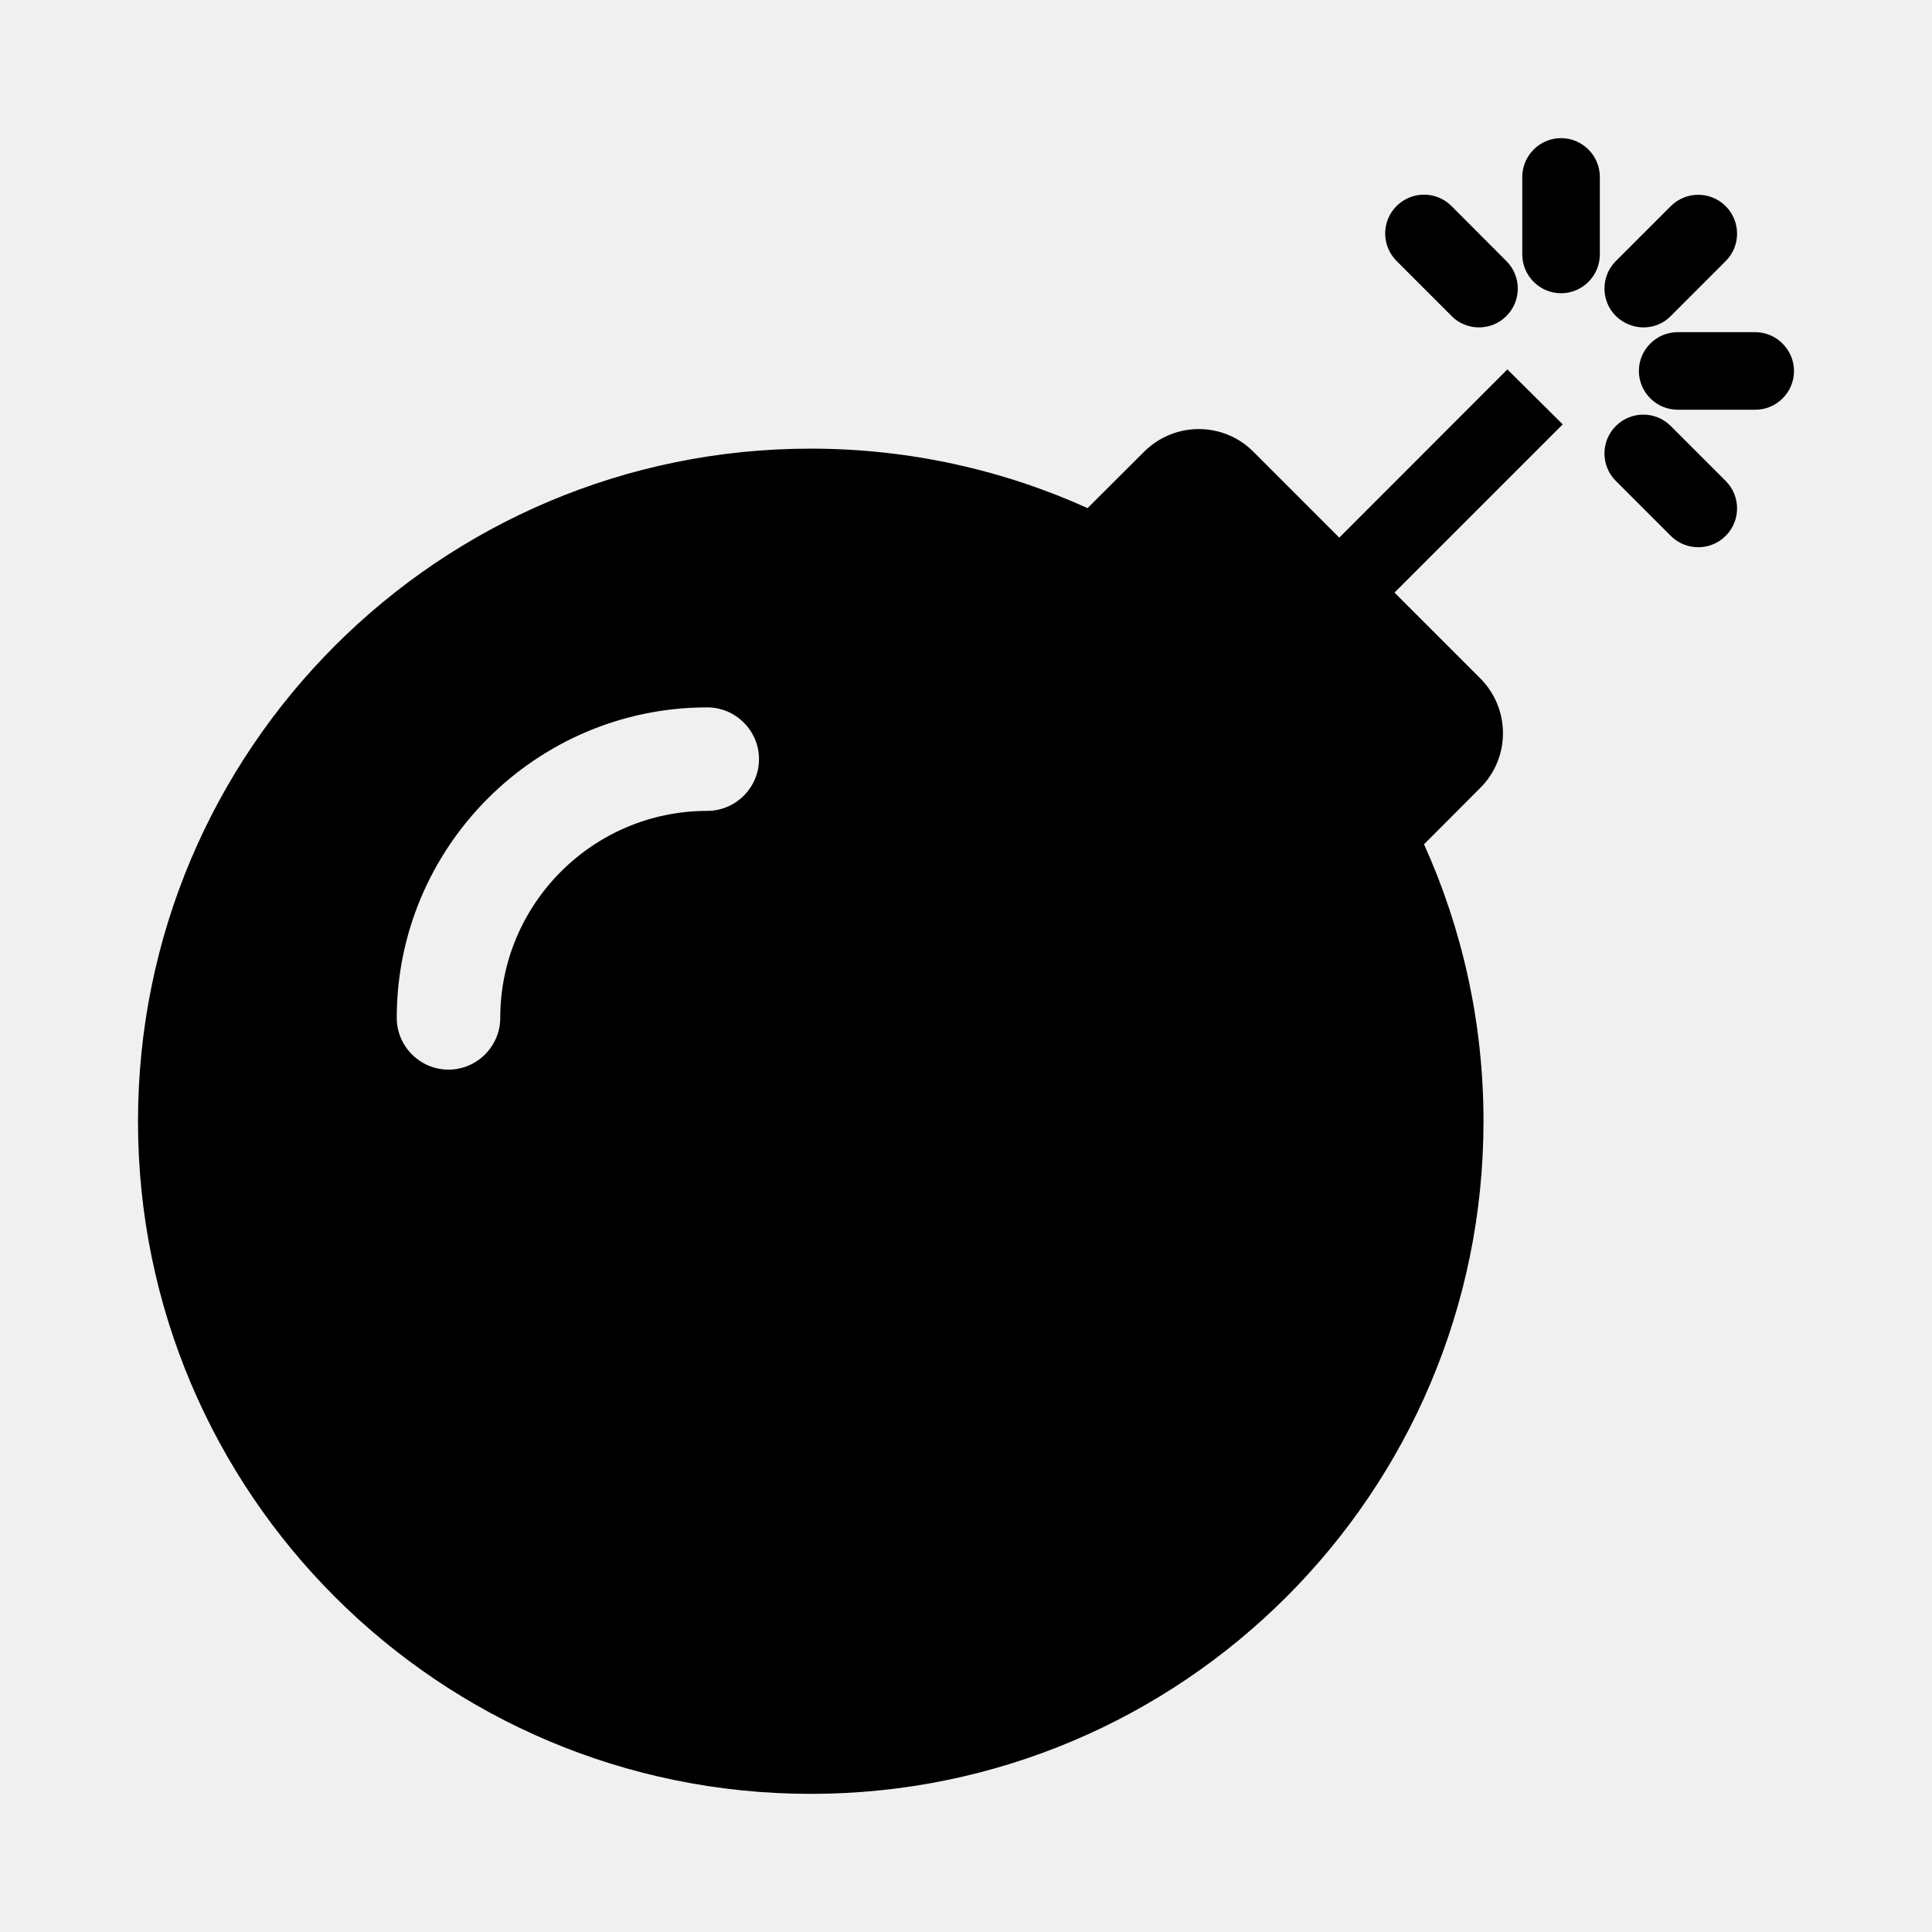
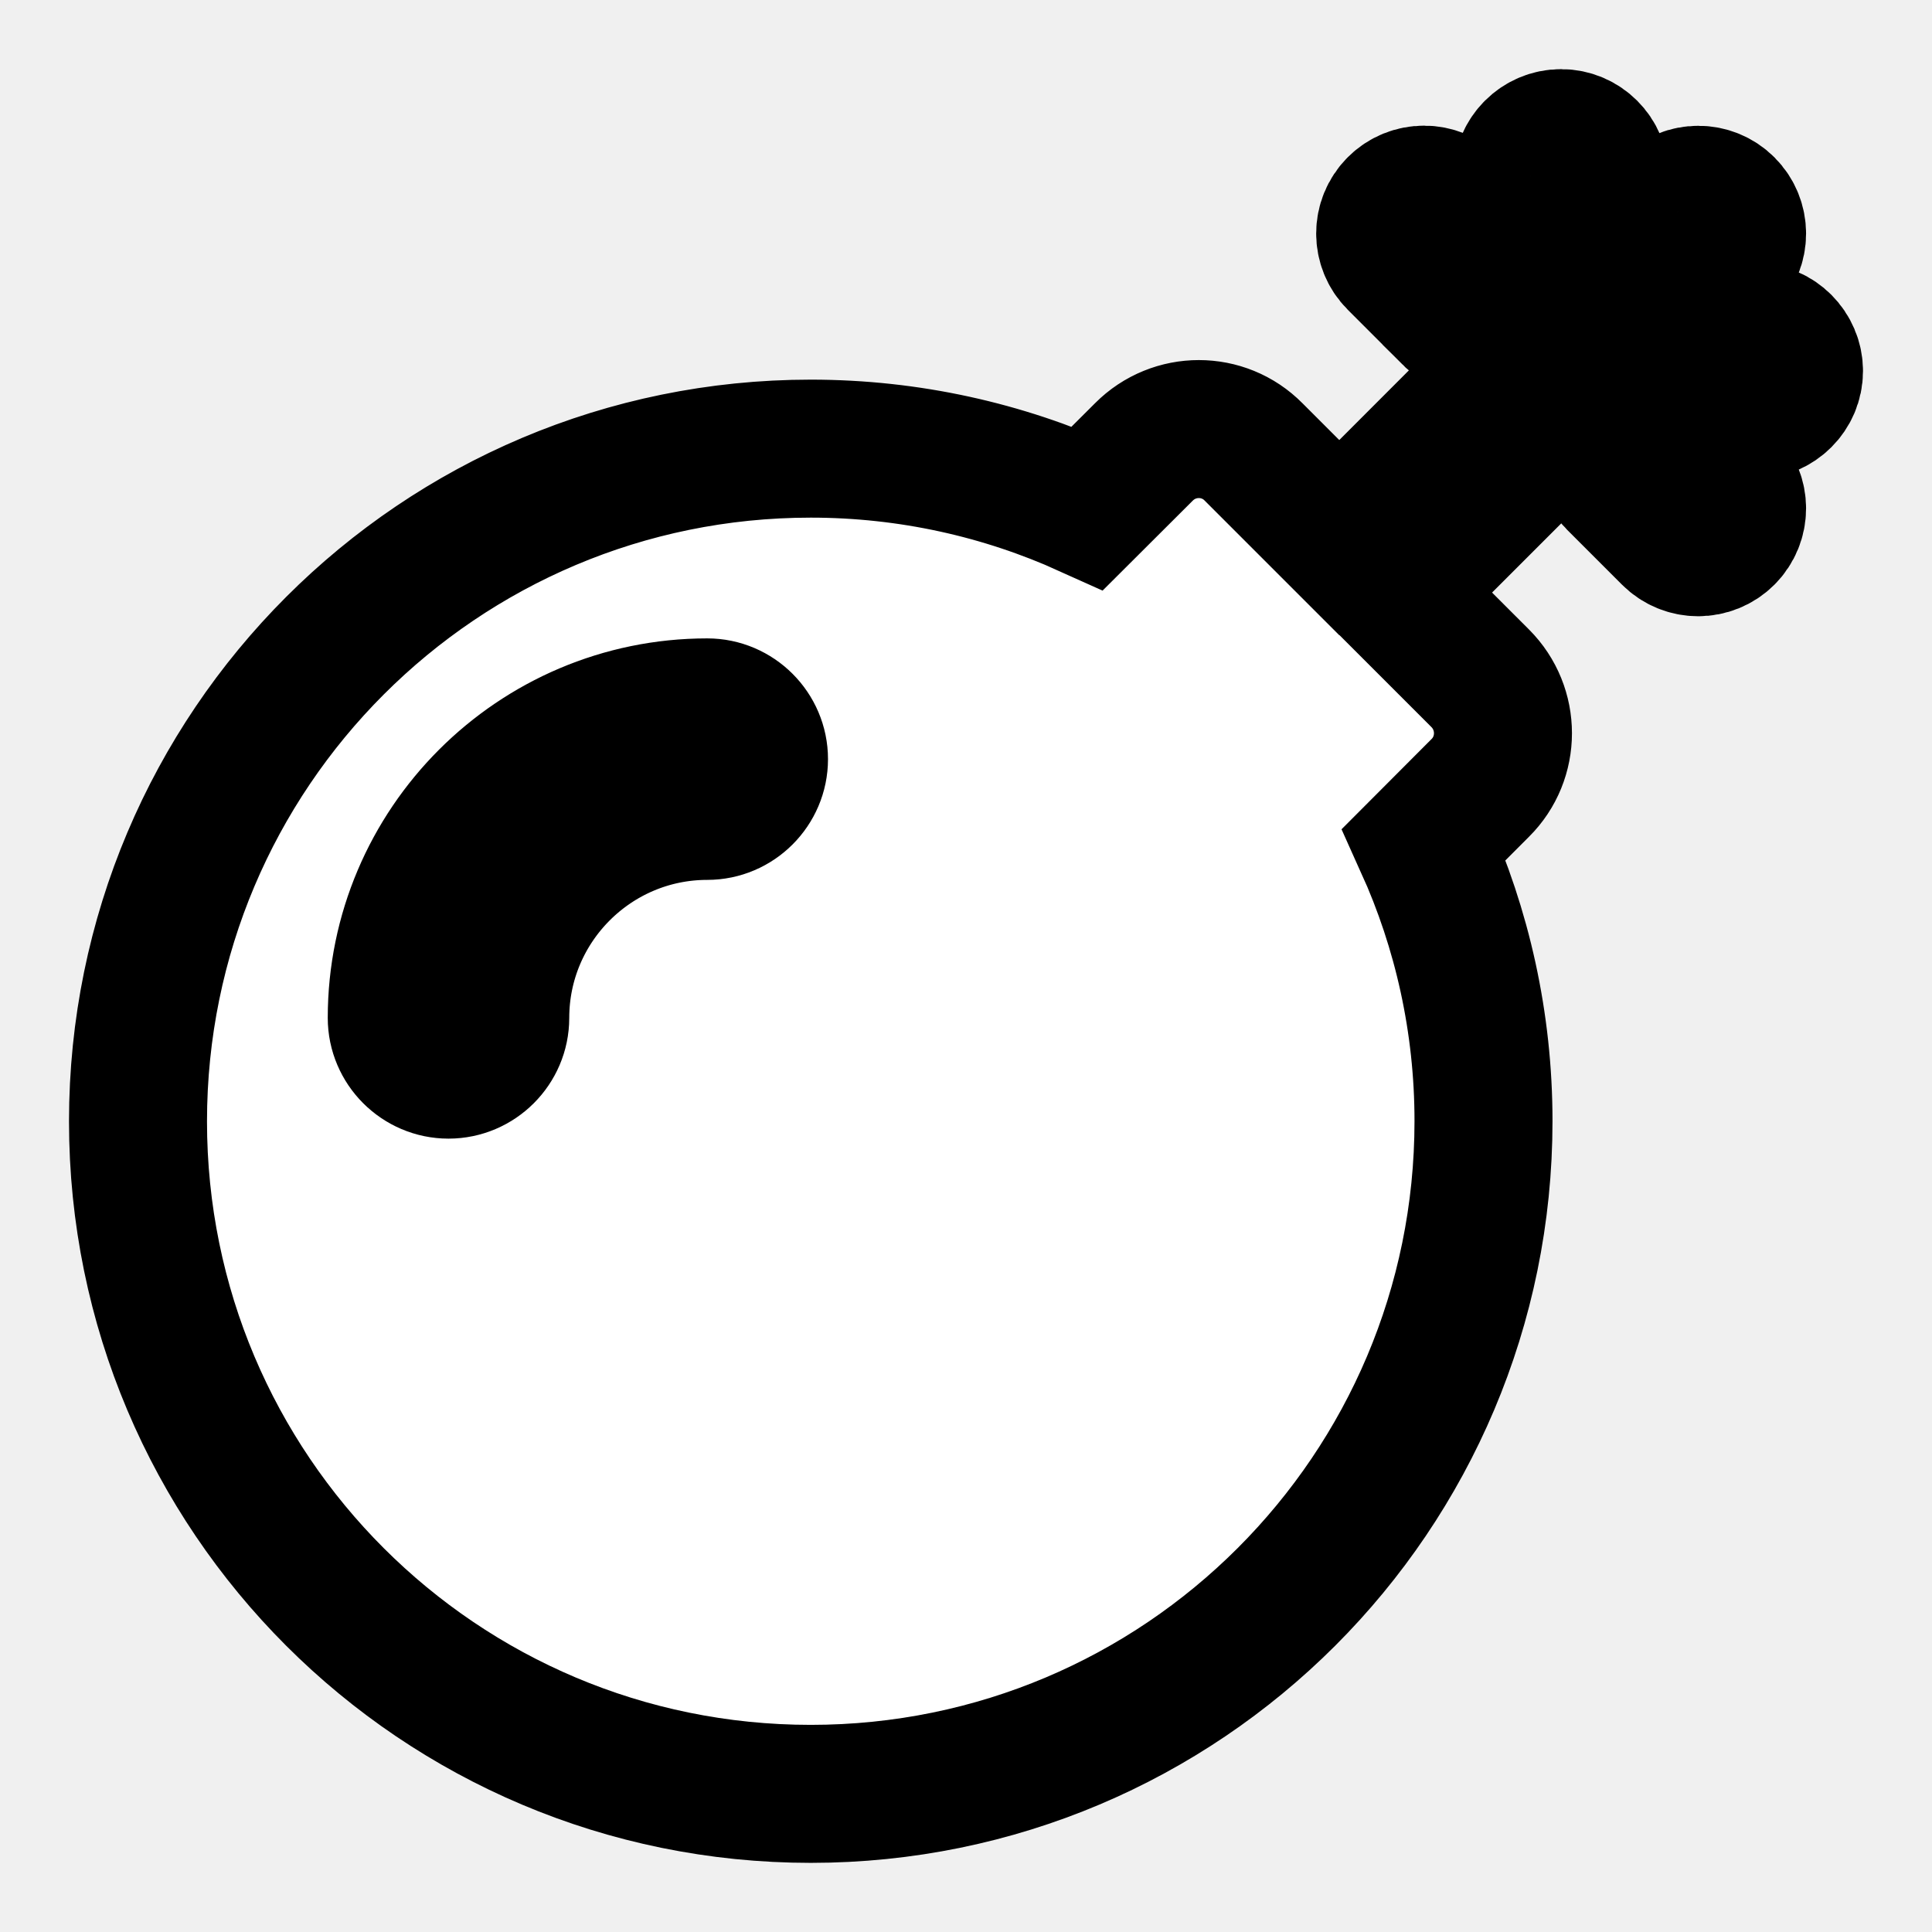
<svg xmlns="http://www.w3.org/2000/svg" role="img" focusable="false" aria-hidden="true" viewBox="0 0 14 14">
-   <path d="m 11.324,3.075 -1.219,1.219 0.621,0.621 c 0.22,0.22 0.22,0.577 0,0.795 L 10.319,6.118 C 10.595,6.729 10.75,7.409 10.75,8.124 c 0,2.693 -2.182,4.875 -4.875,4.875 C 3.182,12.999 1,10.819 1,8.126 c 0,-2.693 2.182,-4.875 4.875,-4.875 0.715,0 1.395,0.155 2.006,0.431 L 8.289,3.275 C 8.509,3.054 8.866,3.054 9.084,3.275 L 9.705,3.896 10.923,2.677 11.324,3.075 Z m 1.395,-0.668 -0.562,0 c -0.155,0 -0.281,0.127 -0.281,0.281 0,0.155 0.127,0.281 0.281,0.281 l 0.562,0 C 12.873,2.97 13,2.843 13,2.689 13,2.534 12.873,2.407 12.719,2.407 Z M 11.312,1.001 c -0.155,0 -0.281,0.127 -0.281,0.281 l 0,0.562 c 0,0.155 0.127,0.281 0.281,0.281 0.155,0 0.281,-0.127 0.281,-0.281 l 0,-0.562 c 0,-0.155 -0.127,-0.281 -0.281,-0.281 z m 0.795,1.289 0.398,-0.398 c 0.11,-0.11 0.11,-0.288 0,-0.398 -0.11,-0.11 -0.288,-0.11 -0.398,0 L 11.709,1.892 c -0.11,0.11 -0.11,0.288 0,0.398 0.113,0.11 0.291,0.11 0.398,0 z m -1.589,0 c 0.11,0.11 0.288,0.11 0.398,0 0.11,-0.11 0.11,-0.288 0,-0.398 L 10.518,1.493 c -0.11,-0.11 -0.288,-0.11 -0.398,0 -0.11,0.11 -0.11,0.288 0,0.398 l 0.398,0.398 z m 1.589,0.797 c -0.11,-0.11 -0.288,-0.11 -0.398,0 -0.11,0.11 -0.11,0.288 0,0.398 l 0.398,0.398 c 0.11,0.11 0.288,0.11 0.398,0 0.11,-0.11 0.11,-0.288 0,-0.398 L 12.107,3.087 Z M 3.625,7.376 c 0,-0.827 0.673,-1.5 1.5,-1.5 0.206,0 0.375,-0.169 0.375,-0.375 0,-0.206 -0.169,-0.375 -0.375,-0.375 -1.24,0 -2.25,1.01 -2.25,2.25 0,0.206 0.169,0.375 0.375,0.375 0.206,0 0.375,-0.169 0.375,-0.375 z" />
+   <path fill="white" stroke="black" stroke-width="1" d="m 11.324,3.075 -1.219,1.219 0.621,0.621 c 0.22,0.22 0.22,0.577 0,0.795 L 10.319,6.118 C 10.595,6.729 10.75,7.409 10.75,8.124 c 0,2.693 -2.182,4.875 -4.875,4.875 C 3.182,12.999 1,10.819 1,8.126 c 0,-2.693 2.182,-4.875 4.875,-4.875 0.715,0 1.395,0.155 2.006,0.431 L 8.289,3.275 C 8.509,3.054 8.866,3.054 9.084,3.275 L 9.705,3.896 10.923,2.677 11.324,3.075 Z m 1.395,-0.668 -0.562,0 c -0.155,0 -0.281,0.127 -0.281,0.281 0,0.155 0.127,0.281 0.281,0.281 l 0.562,0 C 12.873,2.97 13,2.843 13,2.689 13,2.534 12.873,2.407 12.719,2.407 Z M 11.312,1.001 c -0.155,0 -0.281,0.127 -0.281,0.281 l 0,0.562 c 0,0.155 0.127,0.281 0.281,0.281 0.155,0 0.281,-0.127 0.281,-0.281 l 0,-0.562 c 0,-0.155 -0.127,-0.281 -0.281,-0.281 z m 0.795,1.289 0.398,-0.398 c 0.11,-0.11 0.11,-0.288 0,-0.398 -0.11,-0.11 -0.288,-0.11 -0.398,0 L 11.709,1.892 c -0.11,0.11 -0.11,0.288 0,0.398 0.113,0.11 0.291,0.11 0.398,0 z m -1.589,0 c 0.11,0.11 0.288,0.11 0.398,0 0.11,-0.11 0.11,-0.288 0,-0.398 L 10.518,1.493 c -0.11,-0.11 -0.288,-0.11 -0.398,0 -0.11,0.11 -0.11,0.288 0,0.398 l 0.398,0.398 z m 1.589,0.797 c -0.11,-0.11 -0.288,-0.11 -0.398,0 -0.11,0.11 -0.11,0.288 0,0.398 l 0.398,0.398 c 0.11,0.11 0.288,0.11 0.398,0 0.11,-0.11 0.11,-0.288 0,-0.398 L 12.107,3.087 Z M 3.625,7.376 c 0,-0.827 0.673,-1.5 1.5,-1.5 0.206,0 0.375,-0.169 0.375,-0.375 0,-0.206 -0.169,-0.375 -0.375,-0.375 -1.24,0 -2.25,1.01 -2.25,2.25 0,0.206 0.169,0.375 0.375,0.375 0.206,0 0.375,-0.169 0.375,-0.375 z" />
</svg>
